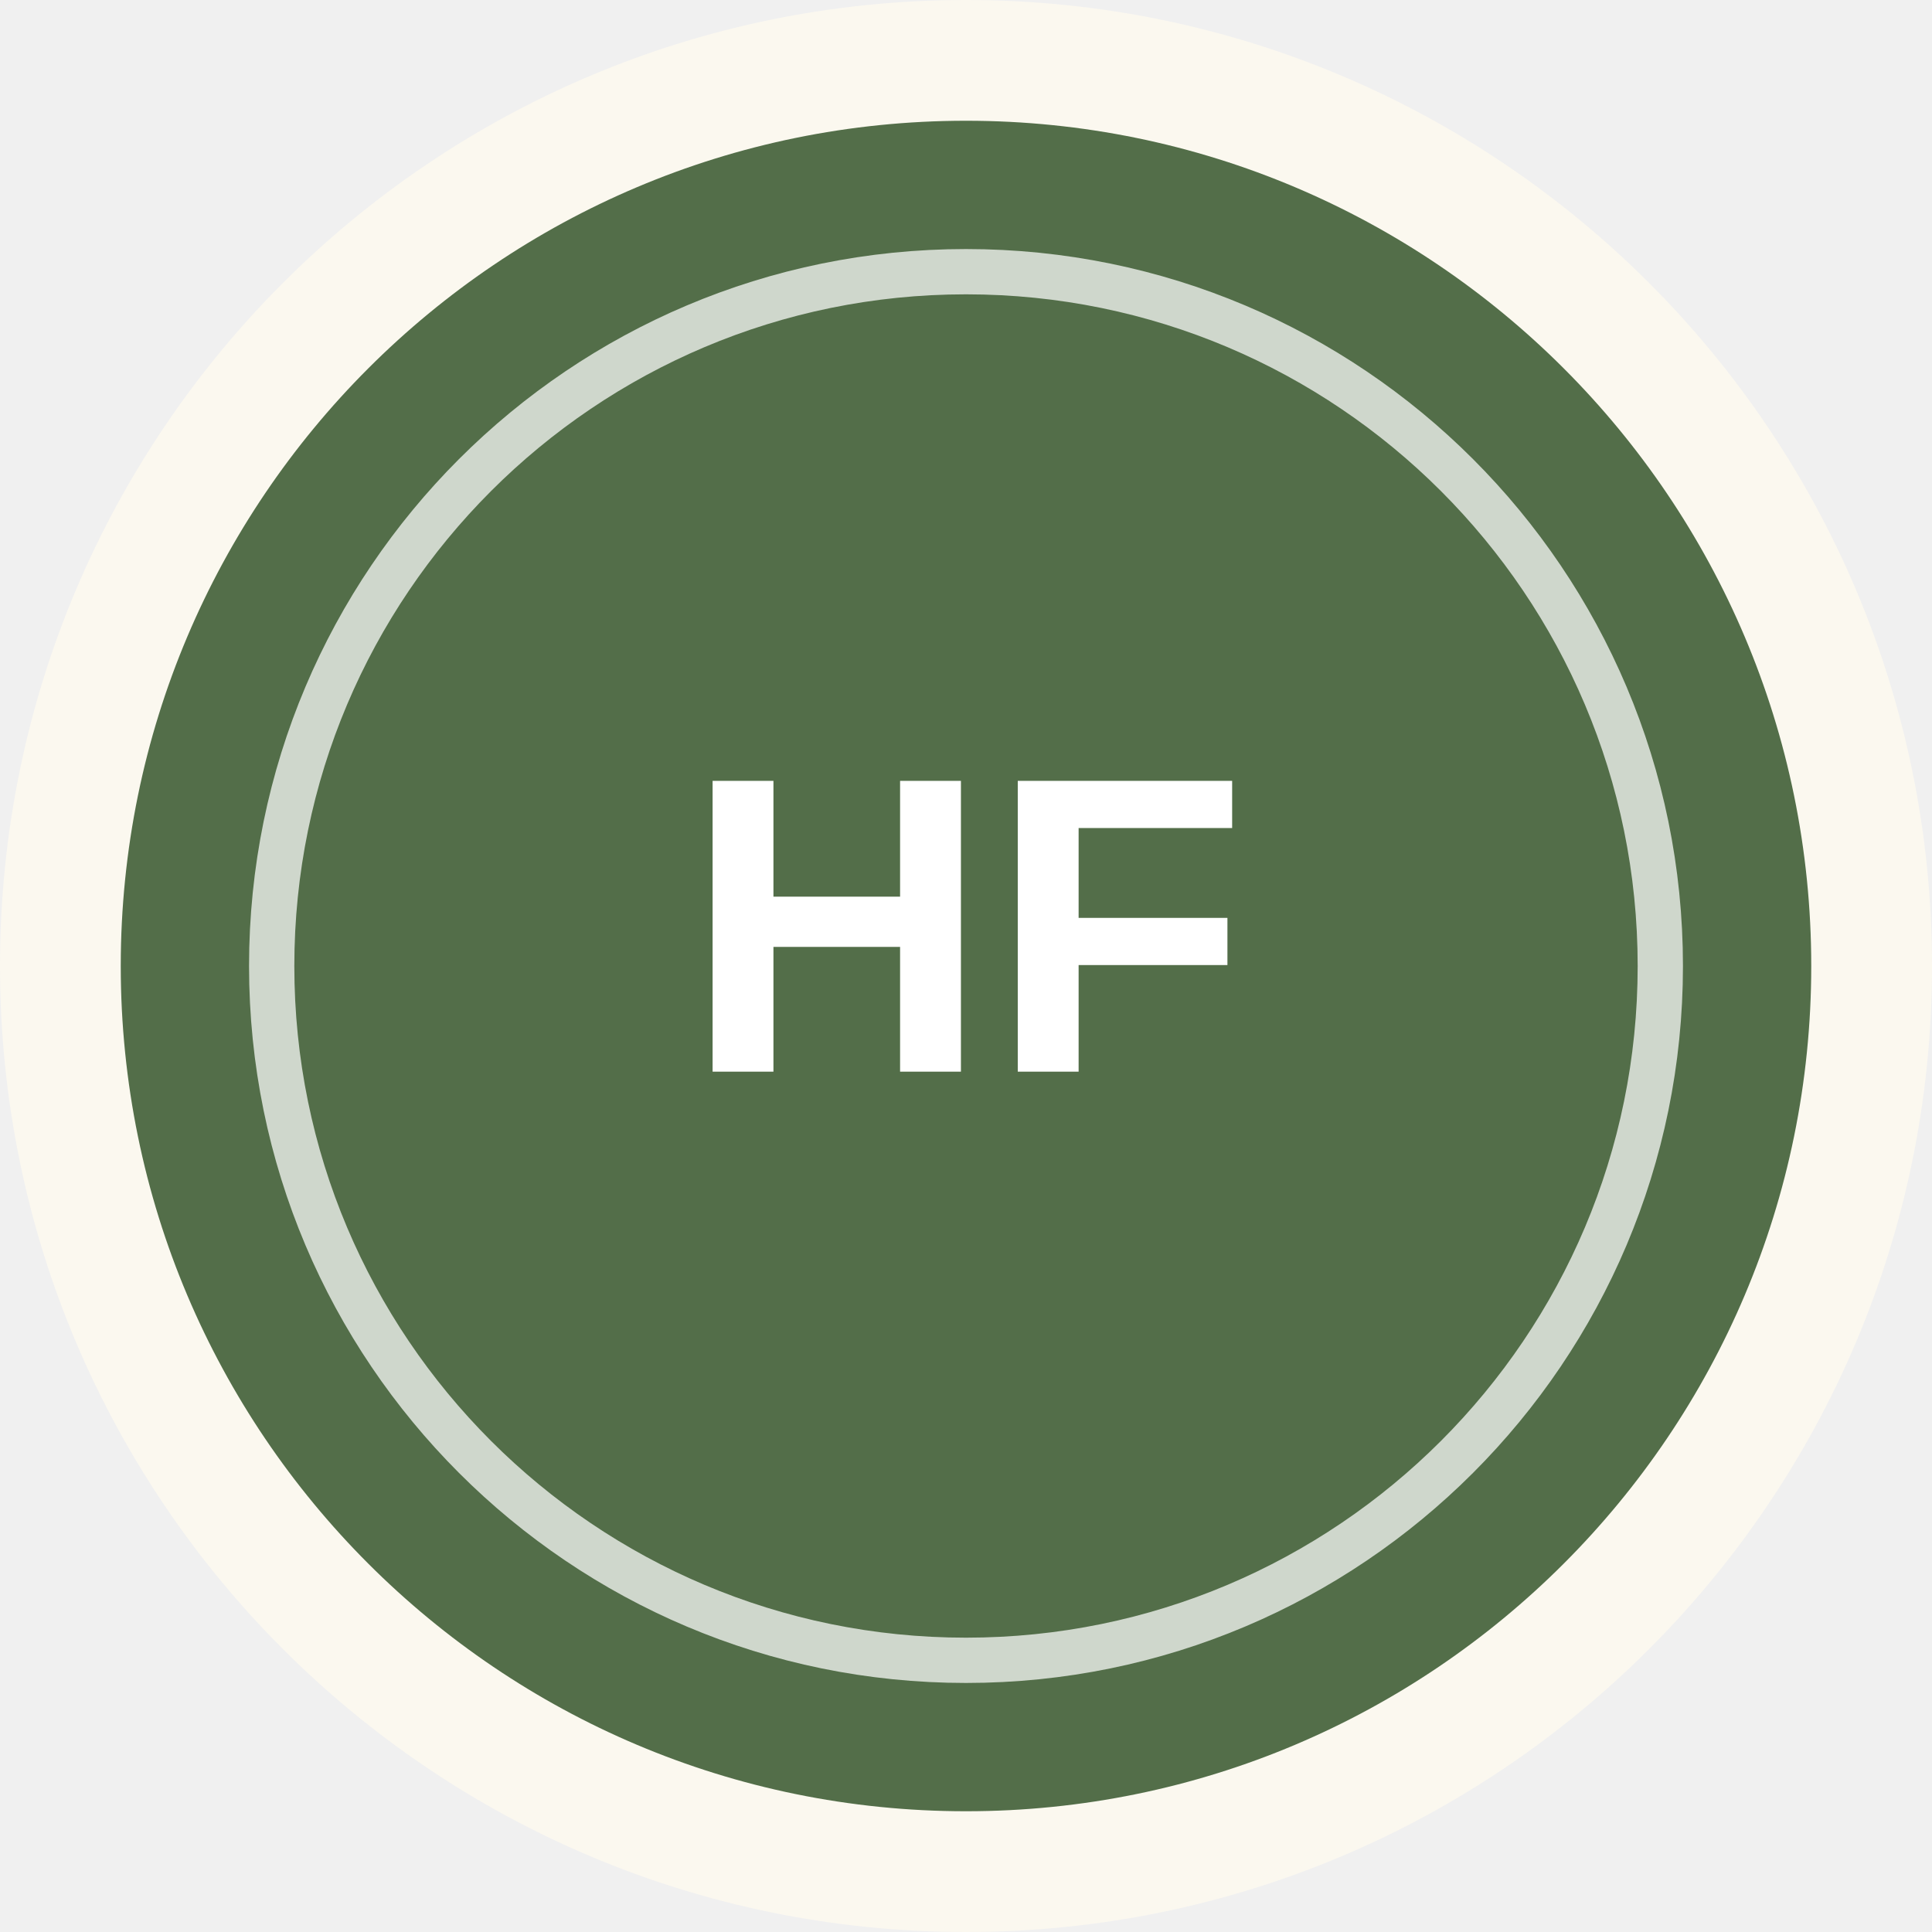
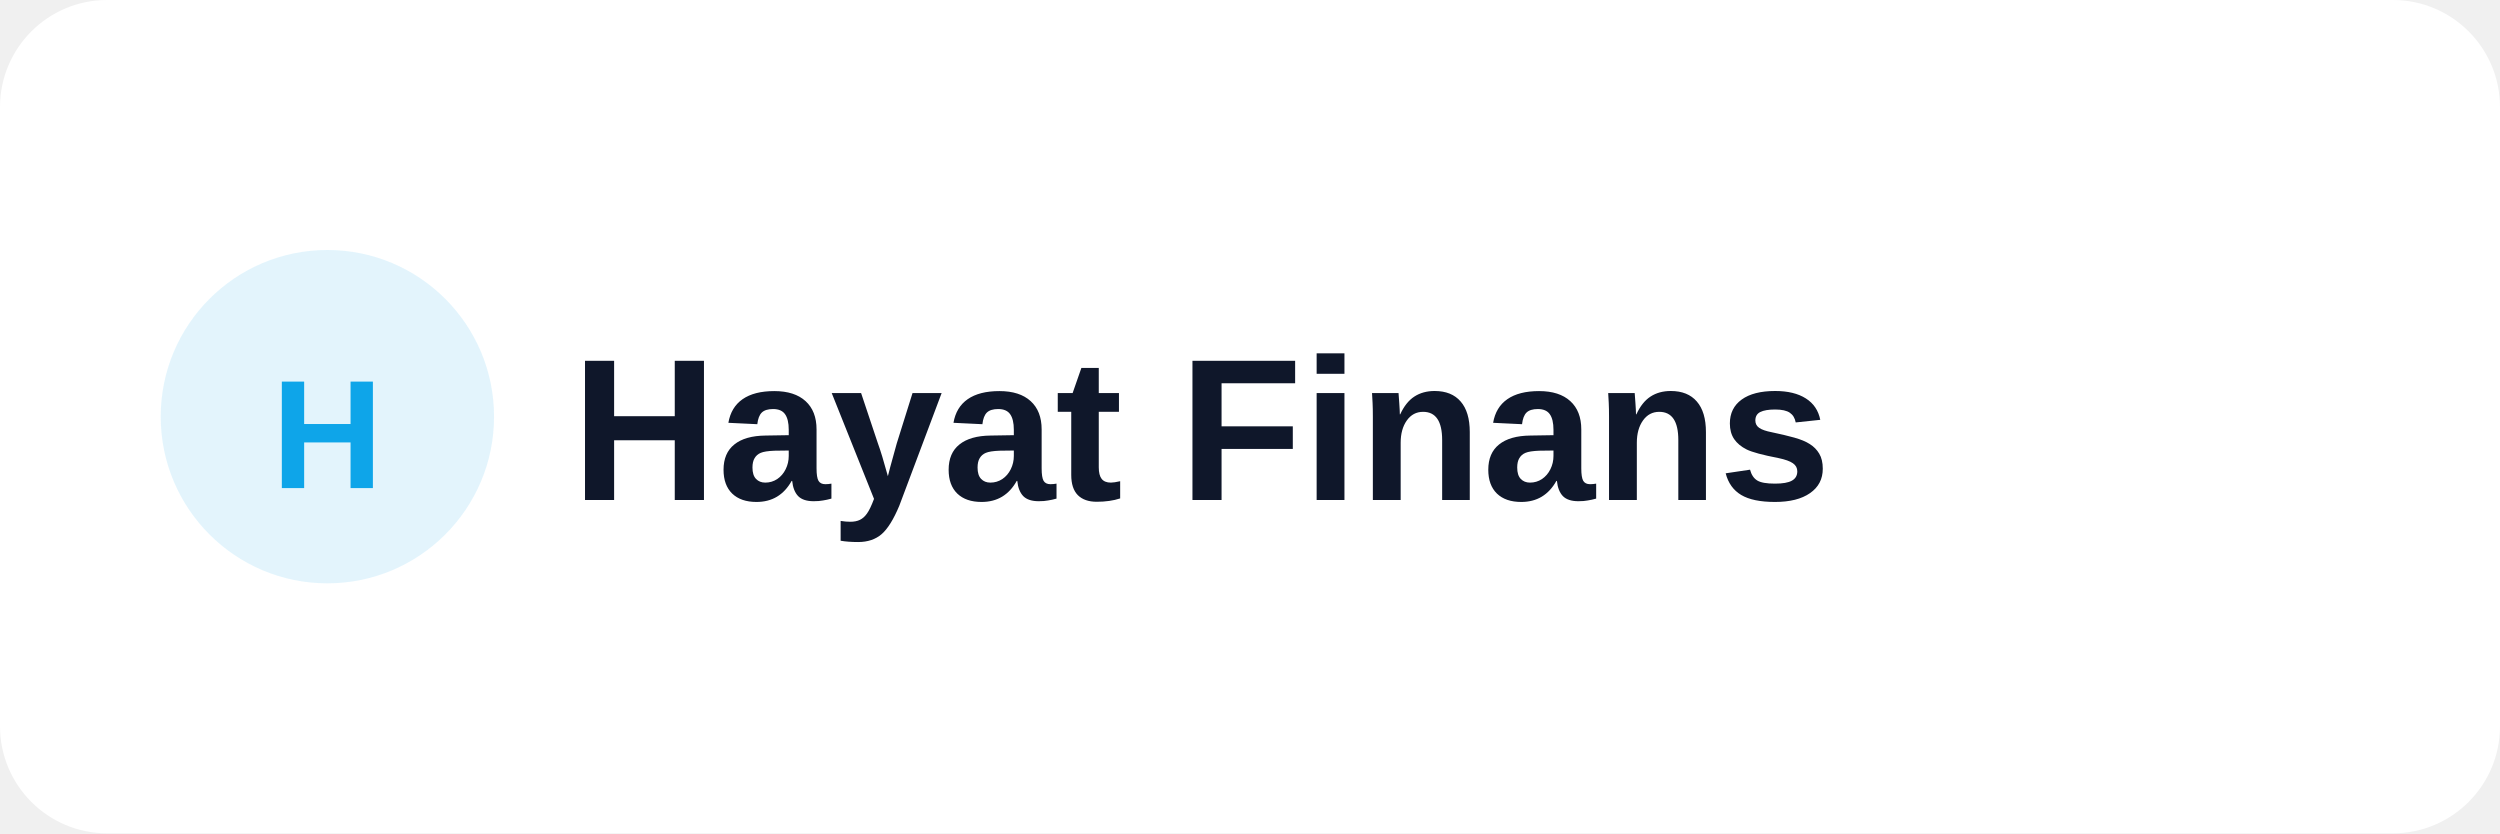
- <svg xmlns="http://www.w3.org/2000/svg" width="128" height="128" viewBox="0 0 128 128" role="img" aria-label="Hayat Finans rozet">
-   <rect width="128" height="128" rx="64" fill="#fbf8ef" />
-   <circle cx="64" cy="64" r="56" fill="#4A6741" opacity="0.95" />
-   <circle cx="64" cy="64" r="46" fill="none" stroke="#ffffff" stroke-opacity="0.72" stroke-width="3" />
-   <text x="64" y="71" text-anchor="middle" font-family="Arial, Helvetica, sans-serif" font-size="28" font-weight="800" fill="#ffffff">HF</text>
+ <svg xmlns="http://www.w3.org/2000/svg" viewBox="0 0 420 140">
+   <rect width="420" height="140" rx="18" fill="#fff" />
+   <circle cx="55" cy="70" r="28" fill="#0EA5E9" opacity="0.12" />
+   <text x="55" y="82" text-anchor="middle" font-family="Arial, Helvetica, sans-serif" font-size="26" font-weight="800" fill="#0EA5E9">H</text>
+   <text x="96" y="84" font-family="Arial, Helvetica, sans-serif" font-size="34" font-weight="800" fill="#0f172a">Hayat Finans</text>
</svg>
